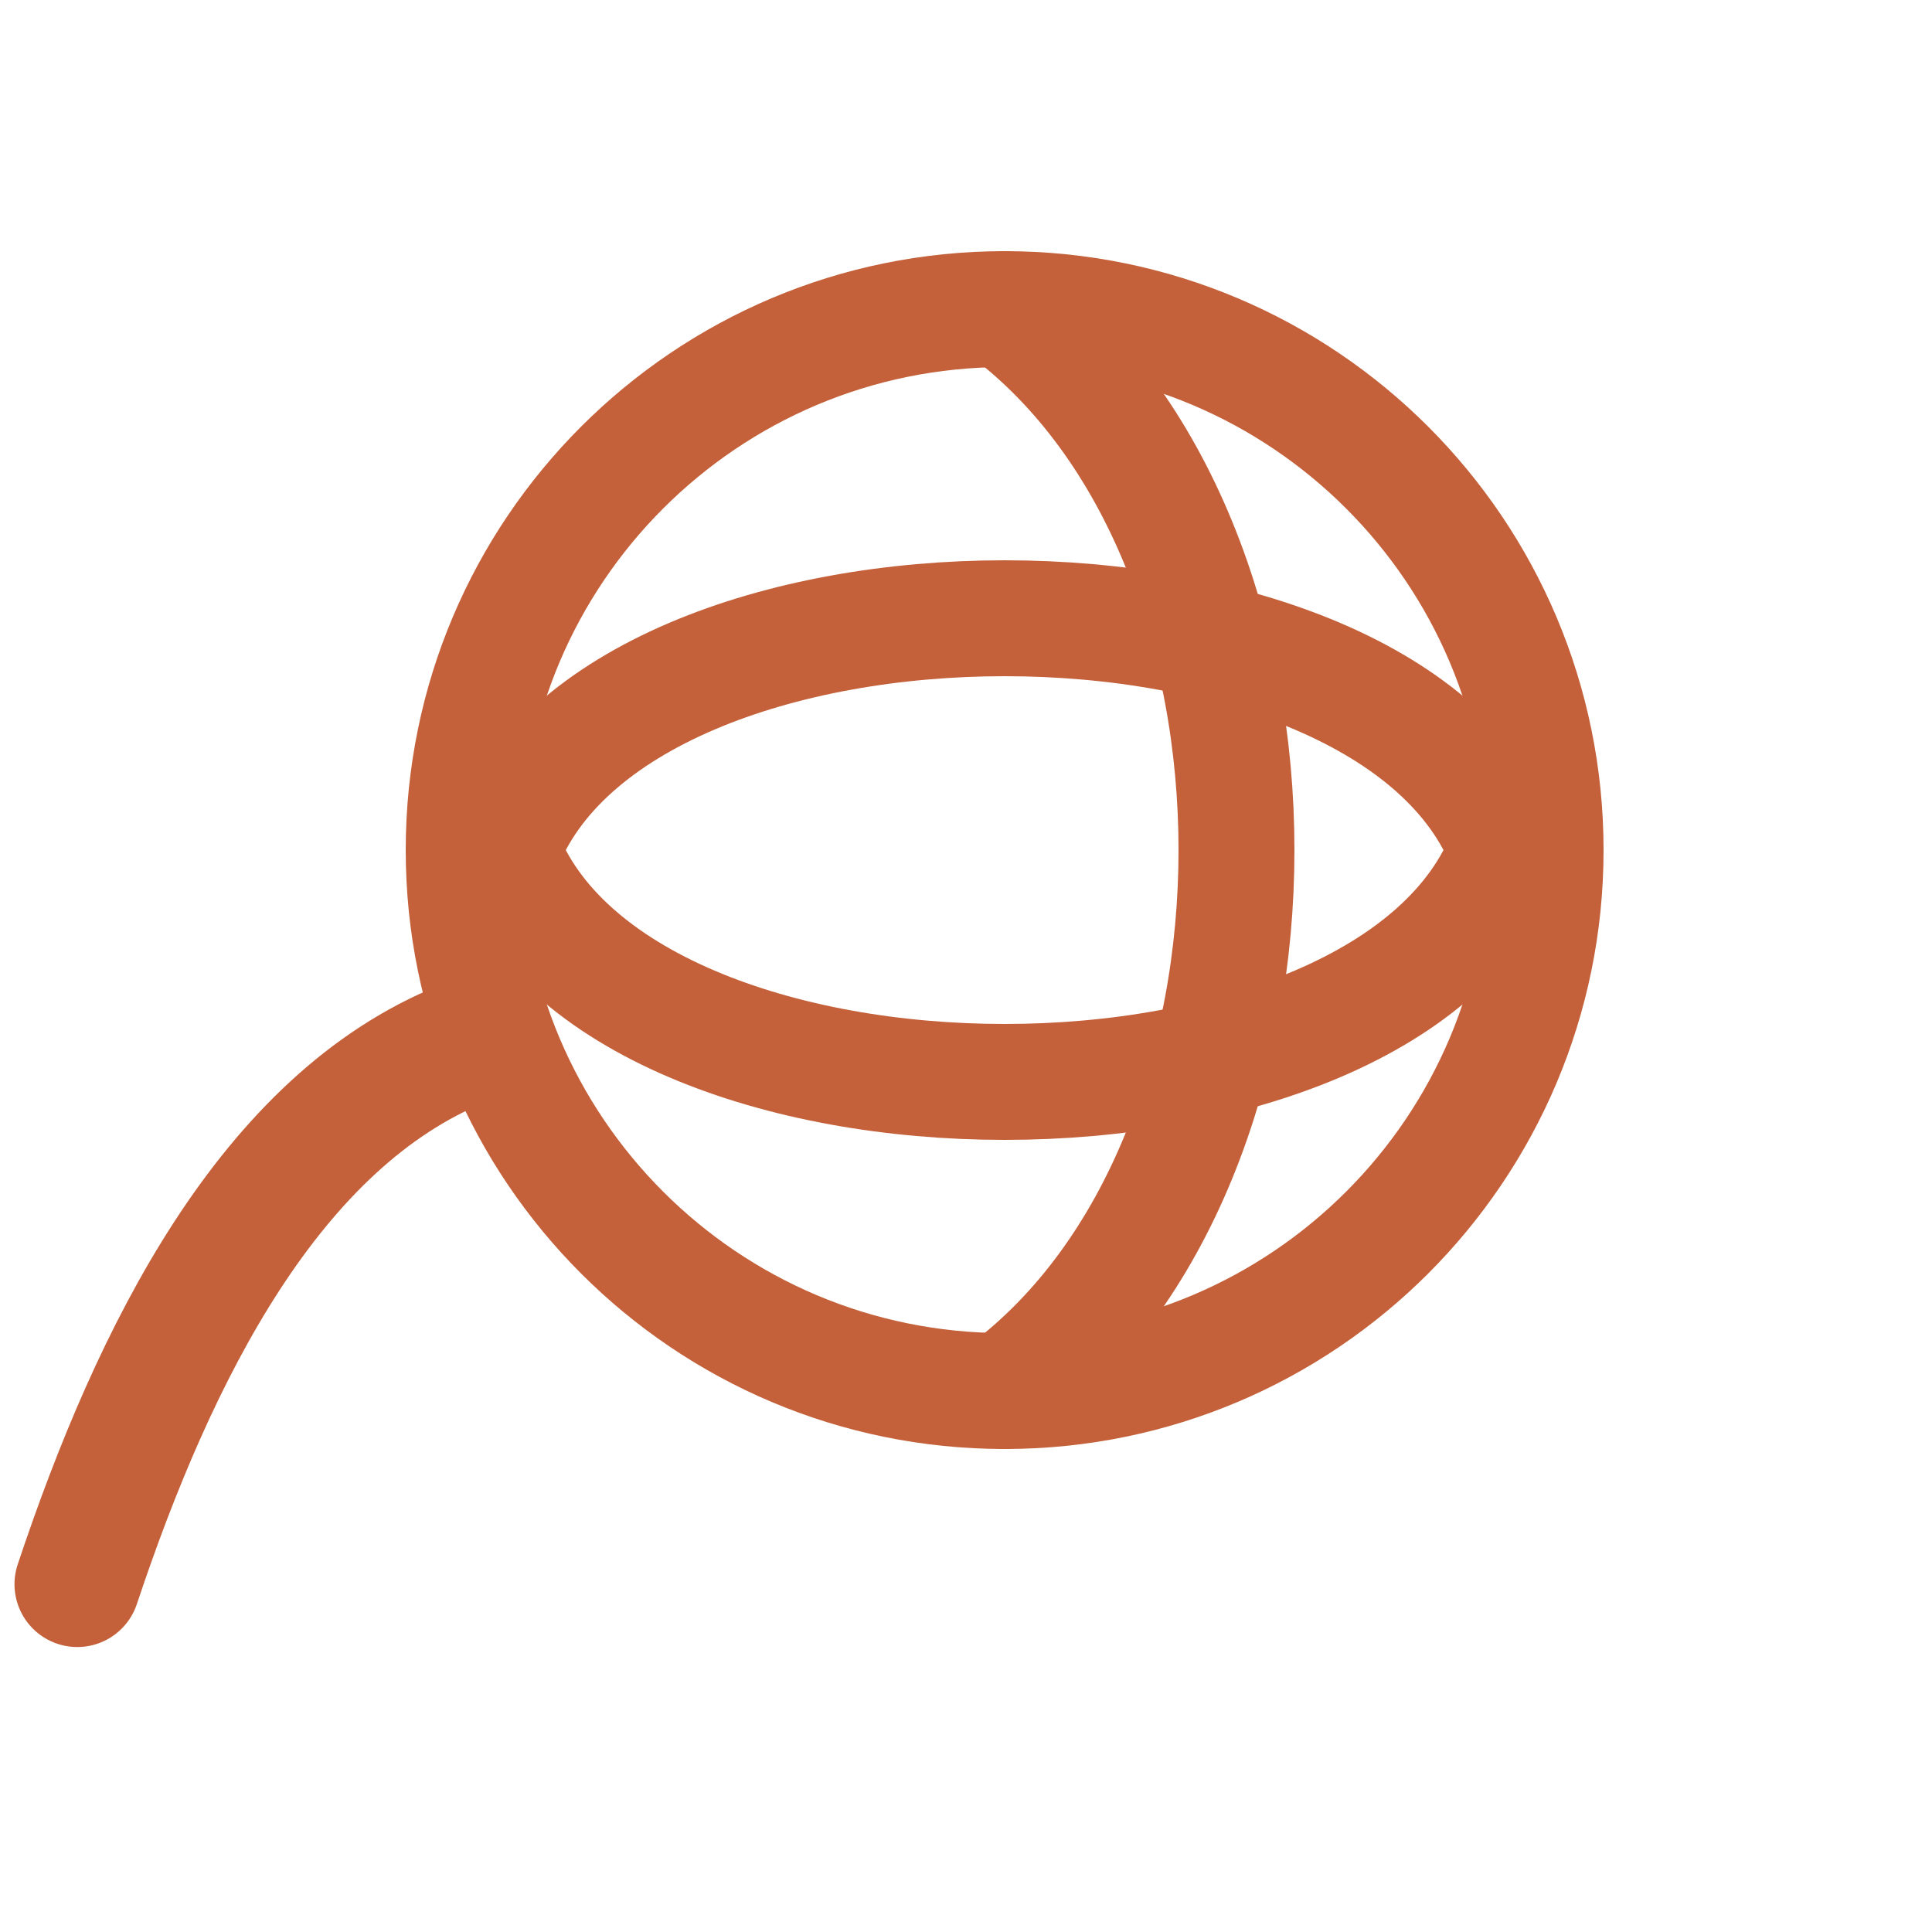
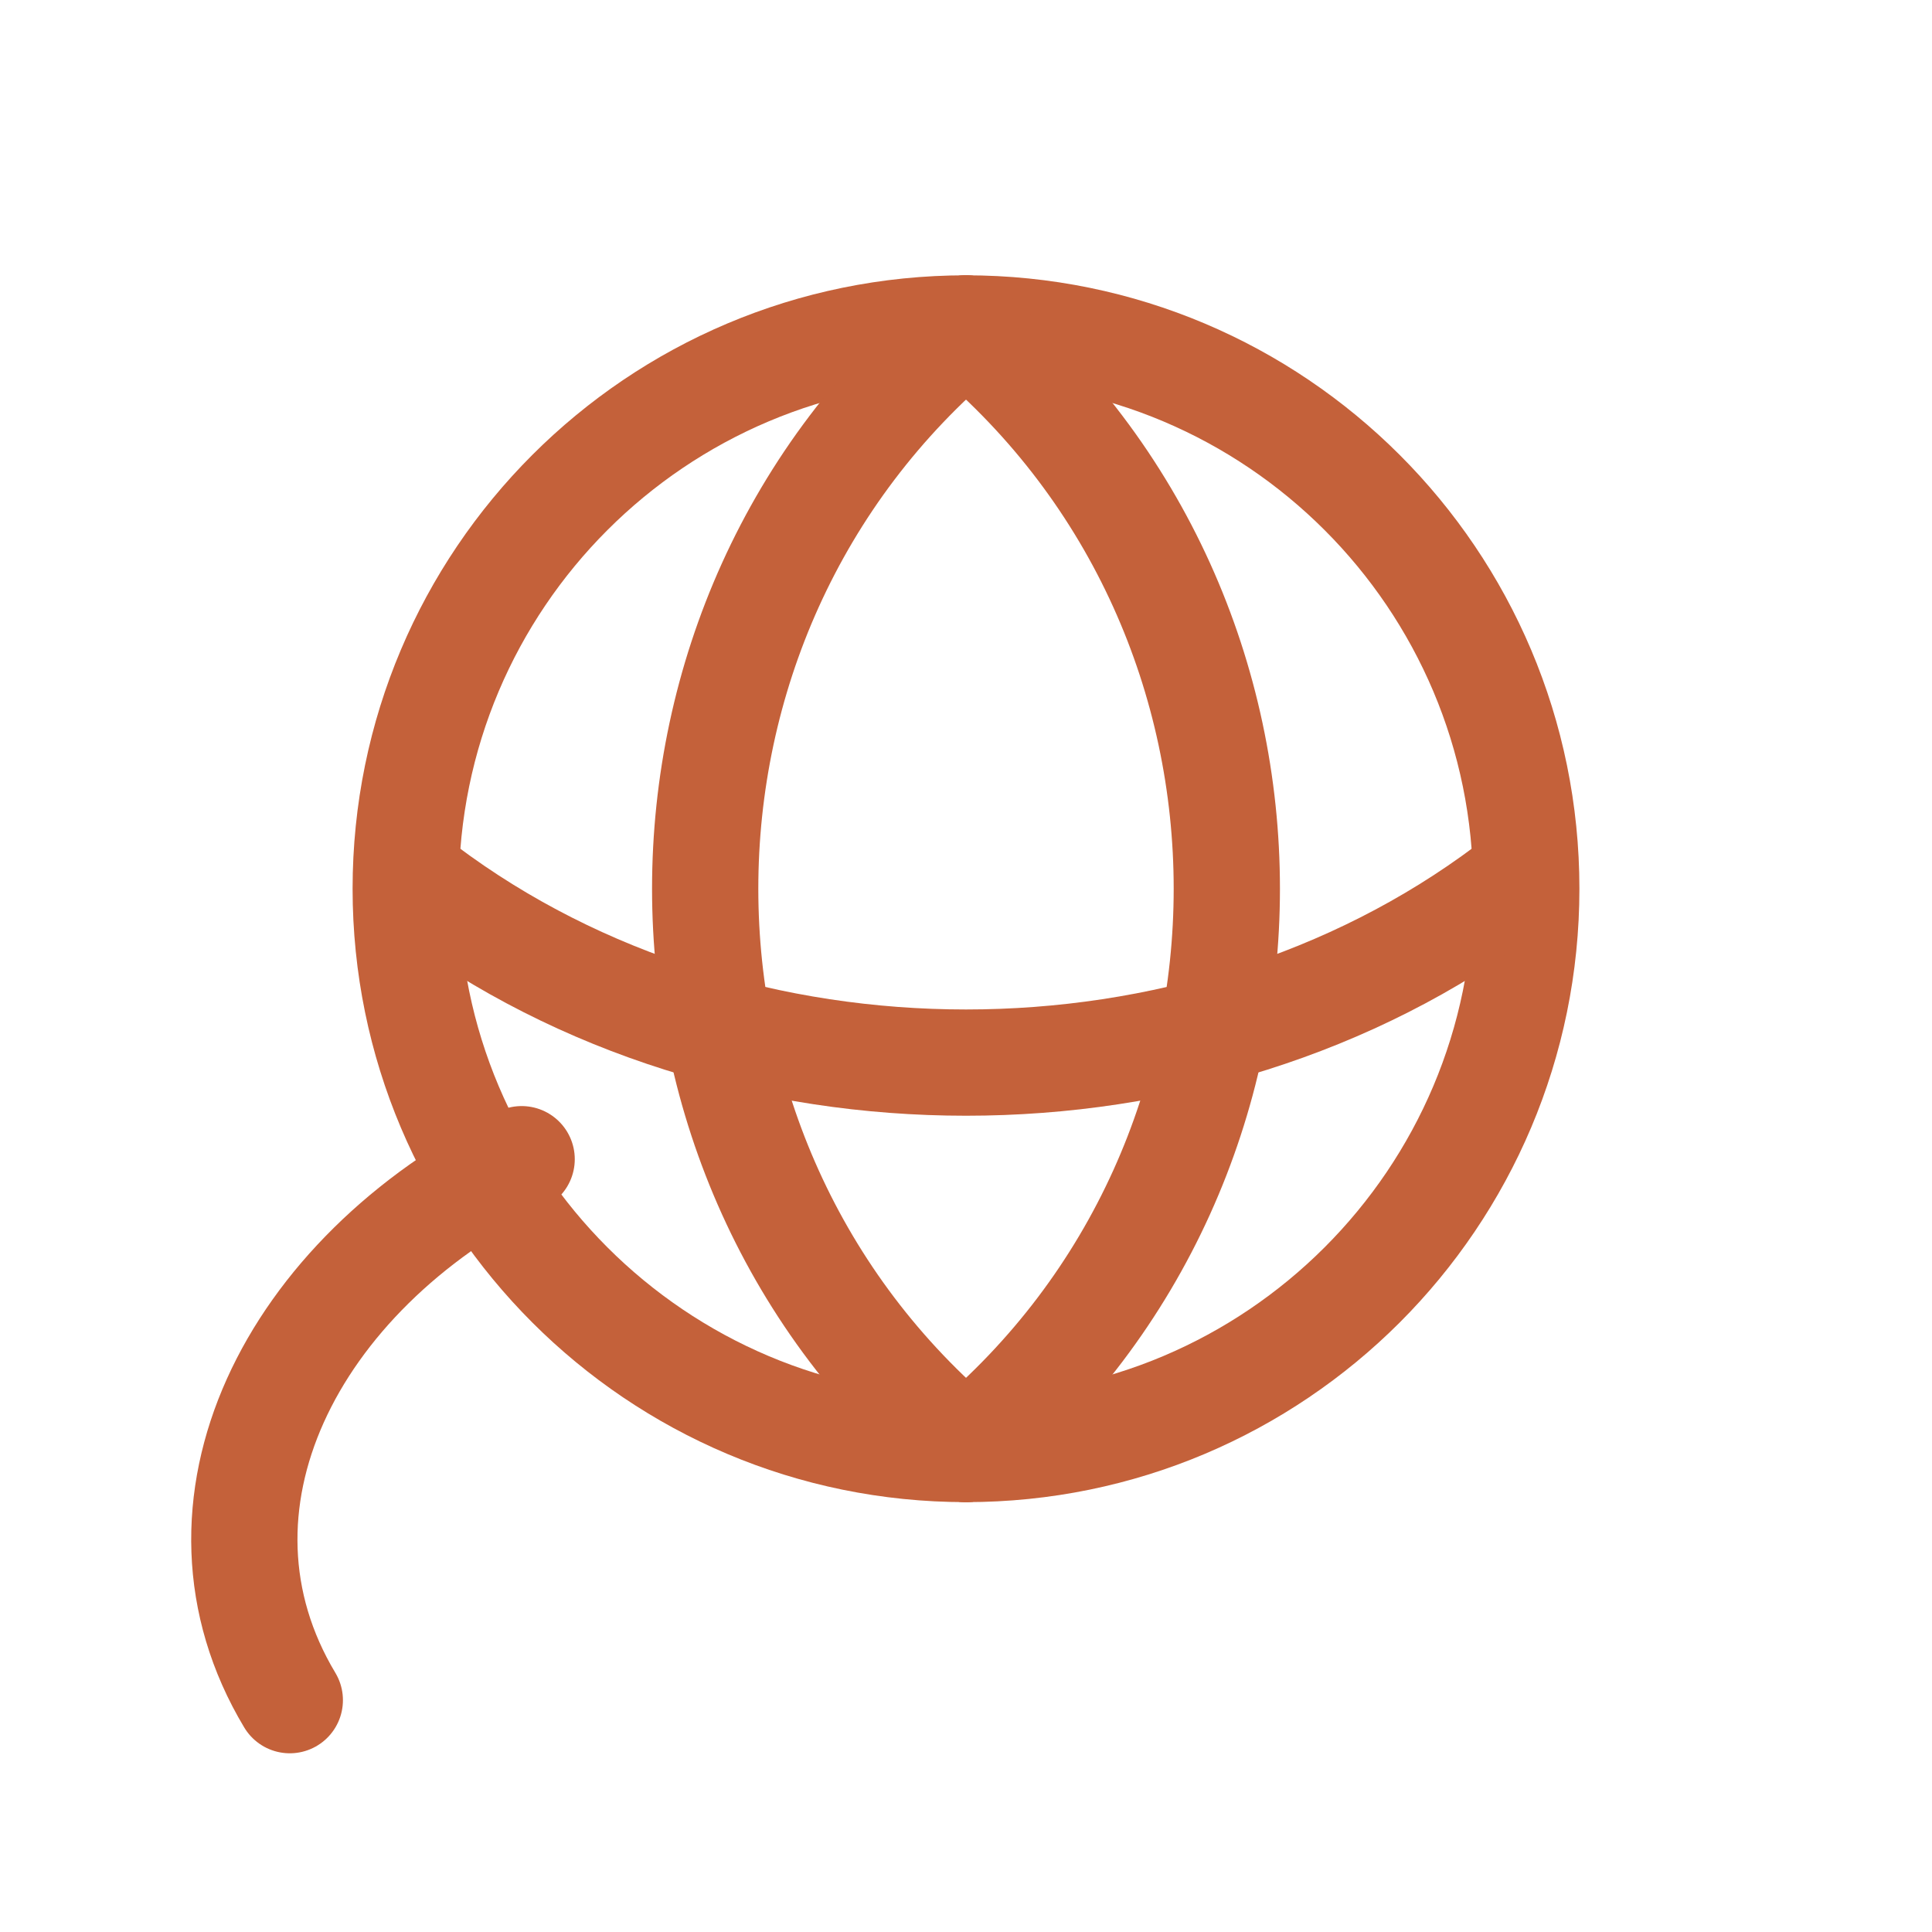
<svg xmlns="http://www.w3.org/2000/svg" viewBox="0 0 100 100" fill="none" role="img" aria-label="Yarn">
-   <g stroke="#C4613A" stroke-width="6" stroke-linecap="round" stroke-linejoin="round" fill="none">
-     <circle cx="52" cy="44" r="28" />
-     <path d="M 26 44 C 32 28, 72 28, 78 44 C 72 60, 32 60, 26 44" />
-     <path d="M 52 16 C 68 28, 68 60, 52 72" />
-     <path d="M 34 54 C 52 44, 70 54" />
-     <path d="M 34 36 C 52 46, 70 36" />
+   <g stroke="#C4613A" stroke-width="5.5" stroke-linecap="round" stroke-linejoin="round" fill="none">
+     <circle cx="50" cy="46" r="29" />
+     <path d="M 50 17 C 68 32, 68 60, 50 75" />
+     <path d="M 50 17 C 32 32, 32 60, 50 75" />
+     <path d="M 22 46 C 38 58, 62 58, 78 46" />
  </g>
-   <g stroke="#C4613A" stroke-width="6.5" stroke-linecap="round" stroke-linejoin="round" fill="none">
-     <path d="M 24 54 C 14 58, 8 70, 4 82" />
+   <g stroke="#C4613A" stroke-width="5.5" stroke-linecap="round" stroke-linejoin="round" fill="none">
+     <path d="M 27 60 C 15 66, 9 78, 15 88" />
  </g>
</svg>
